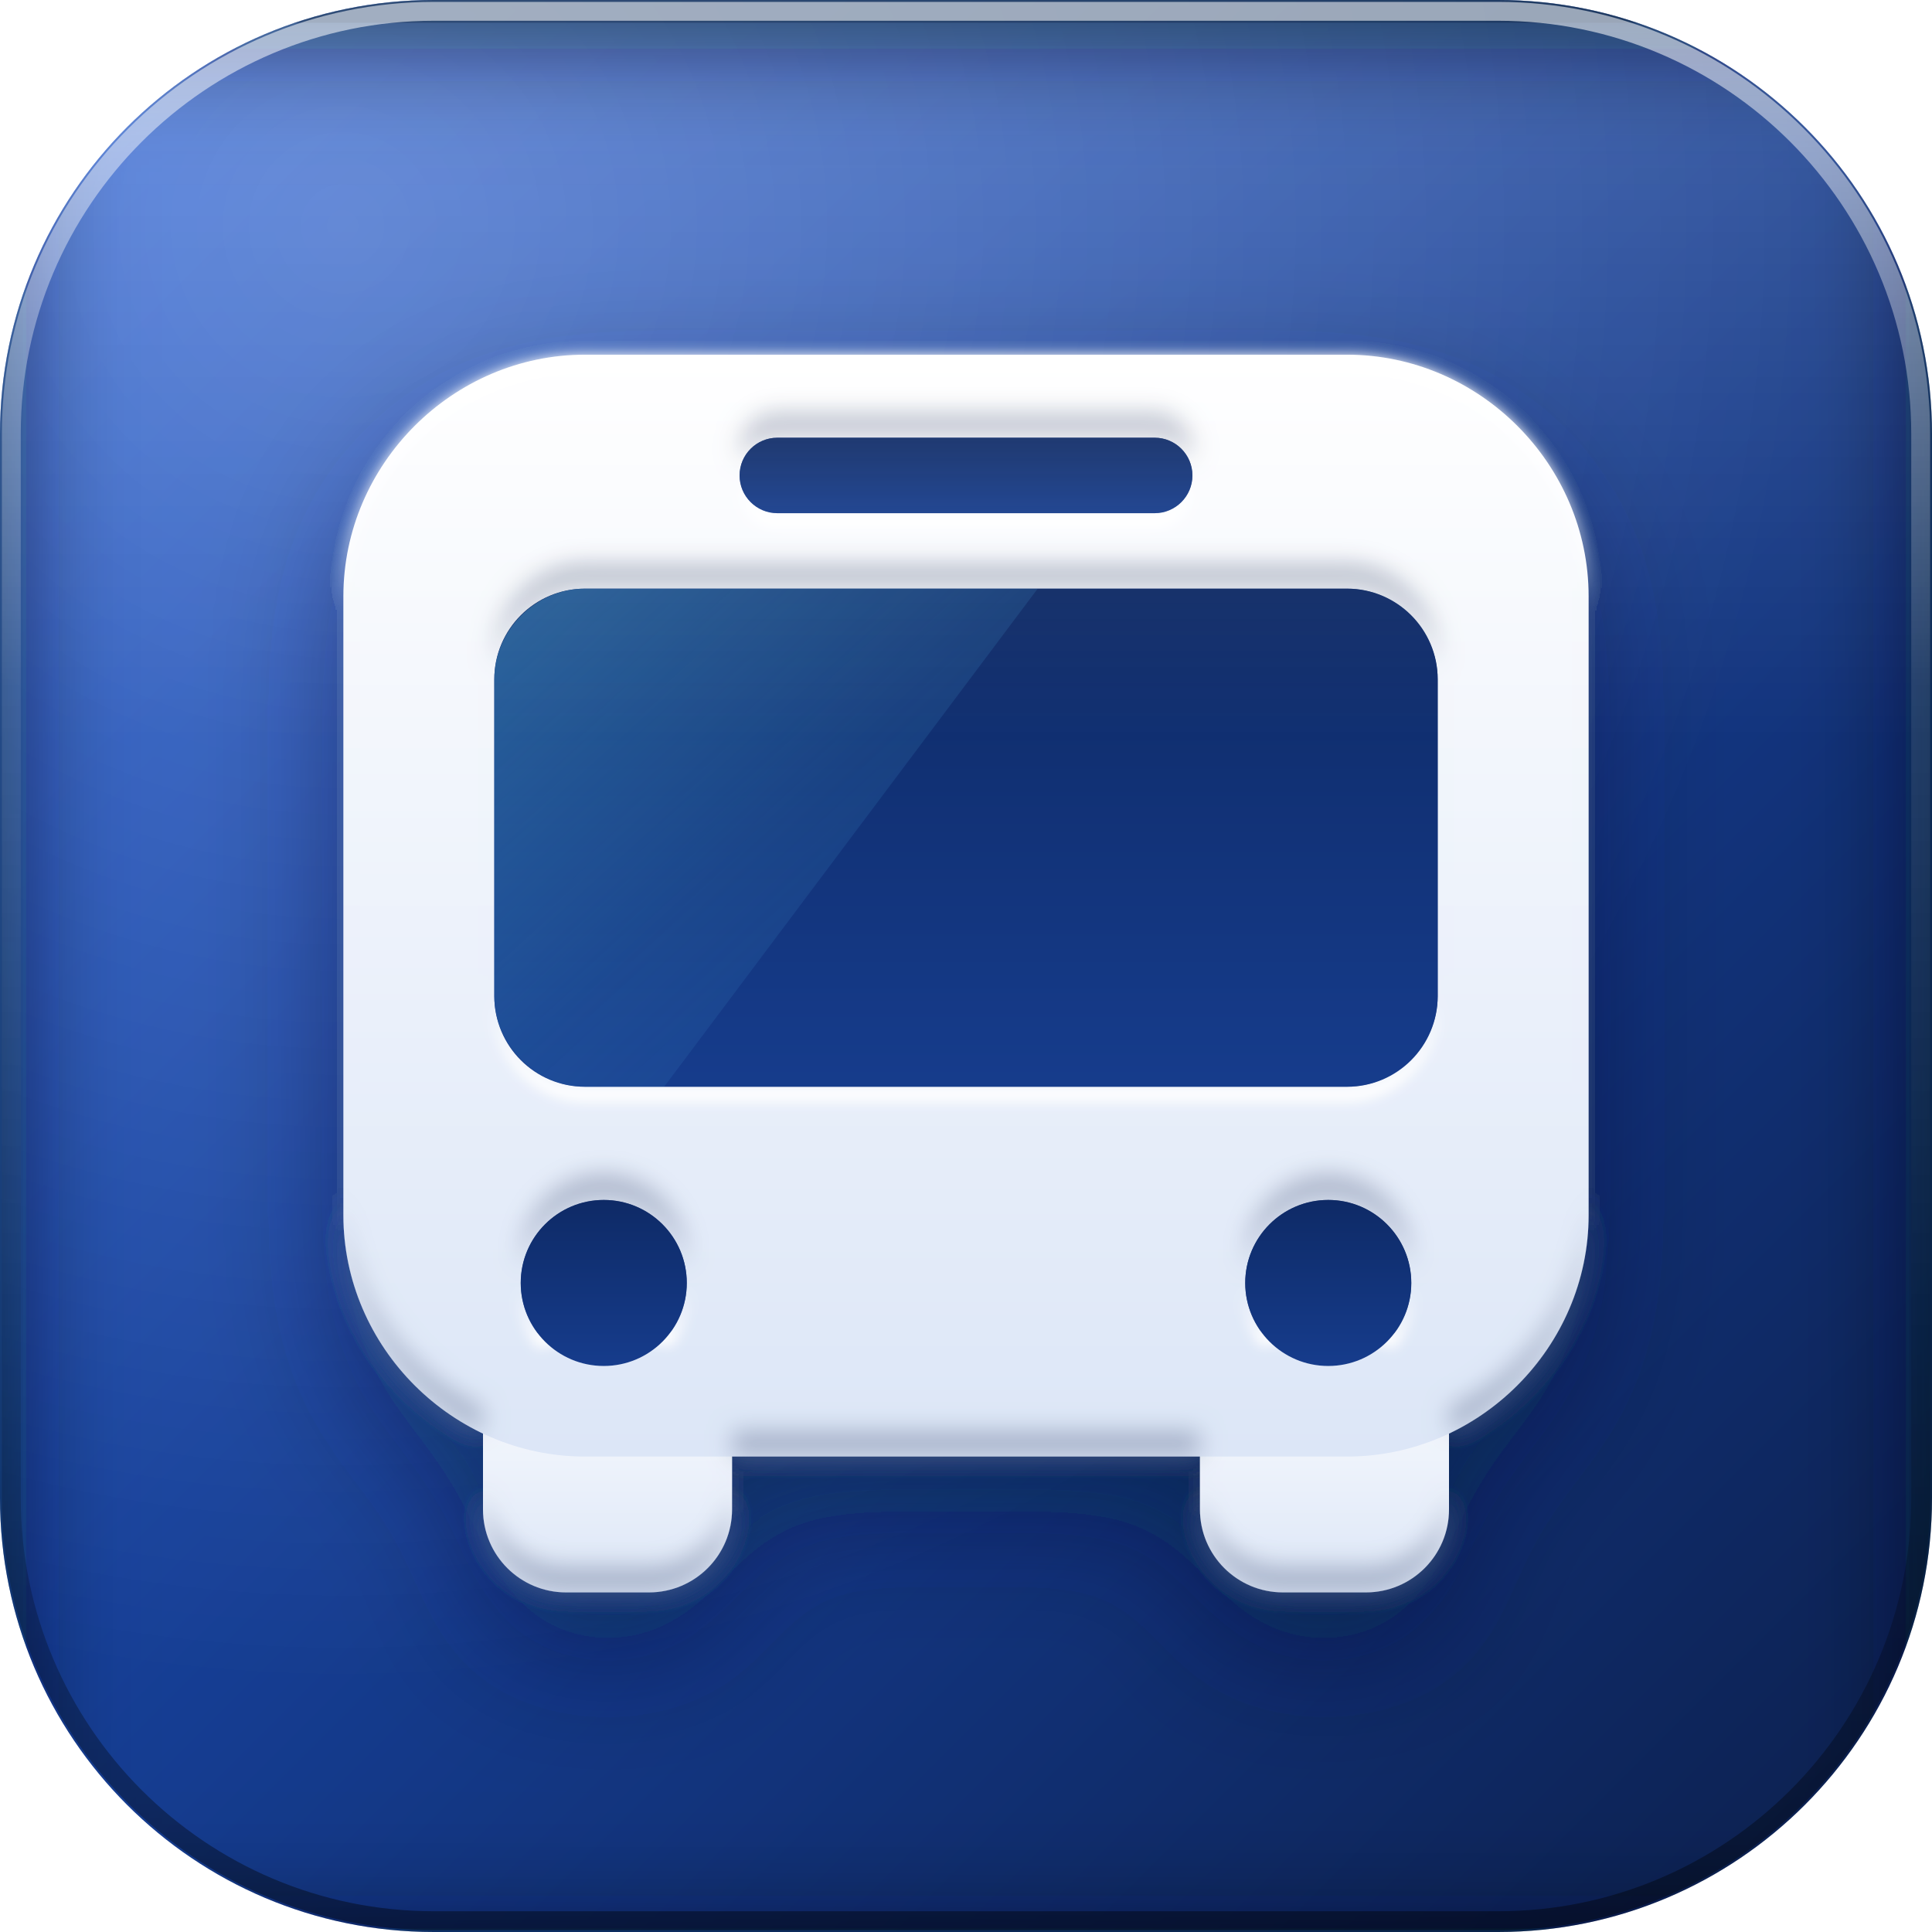
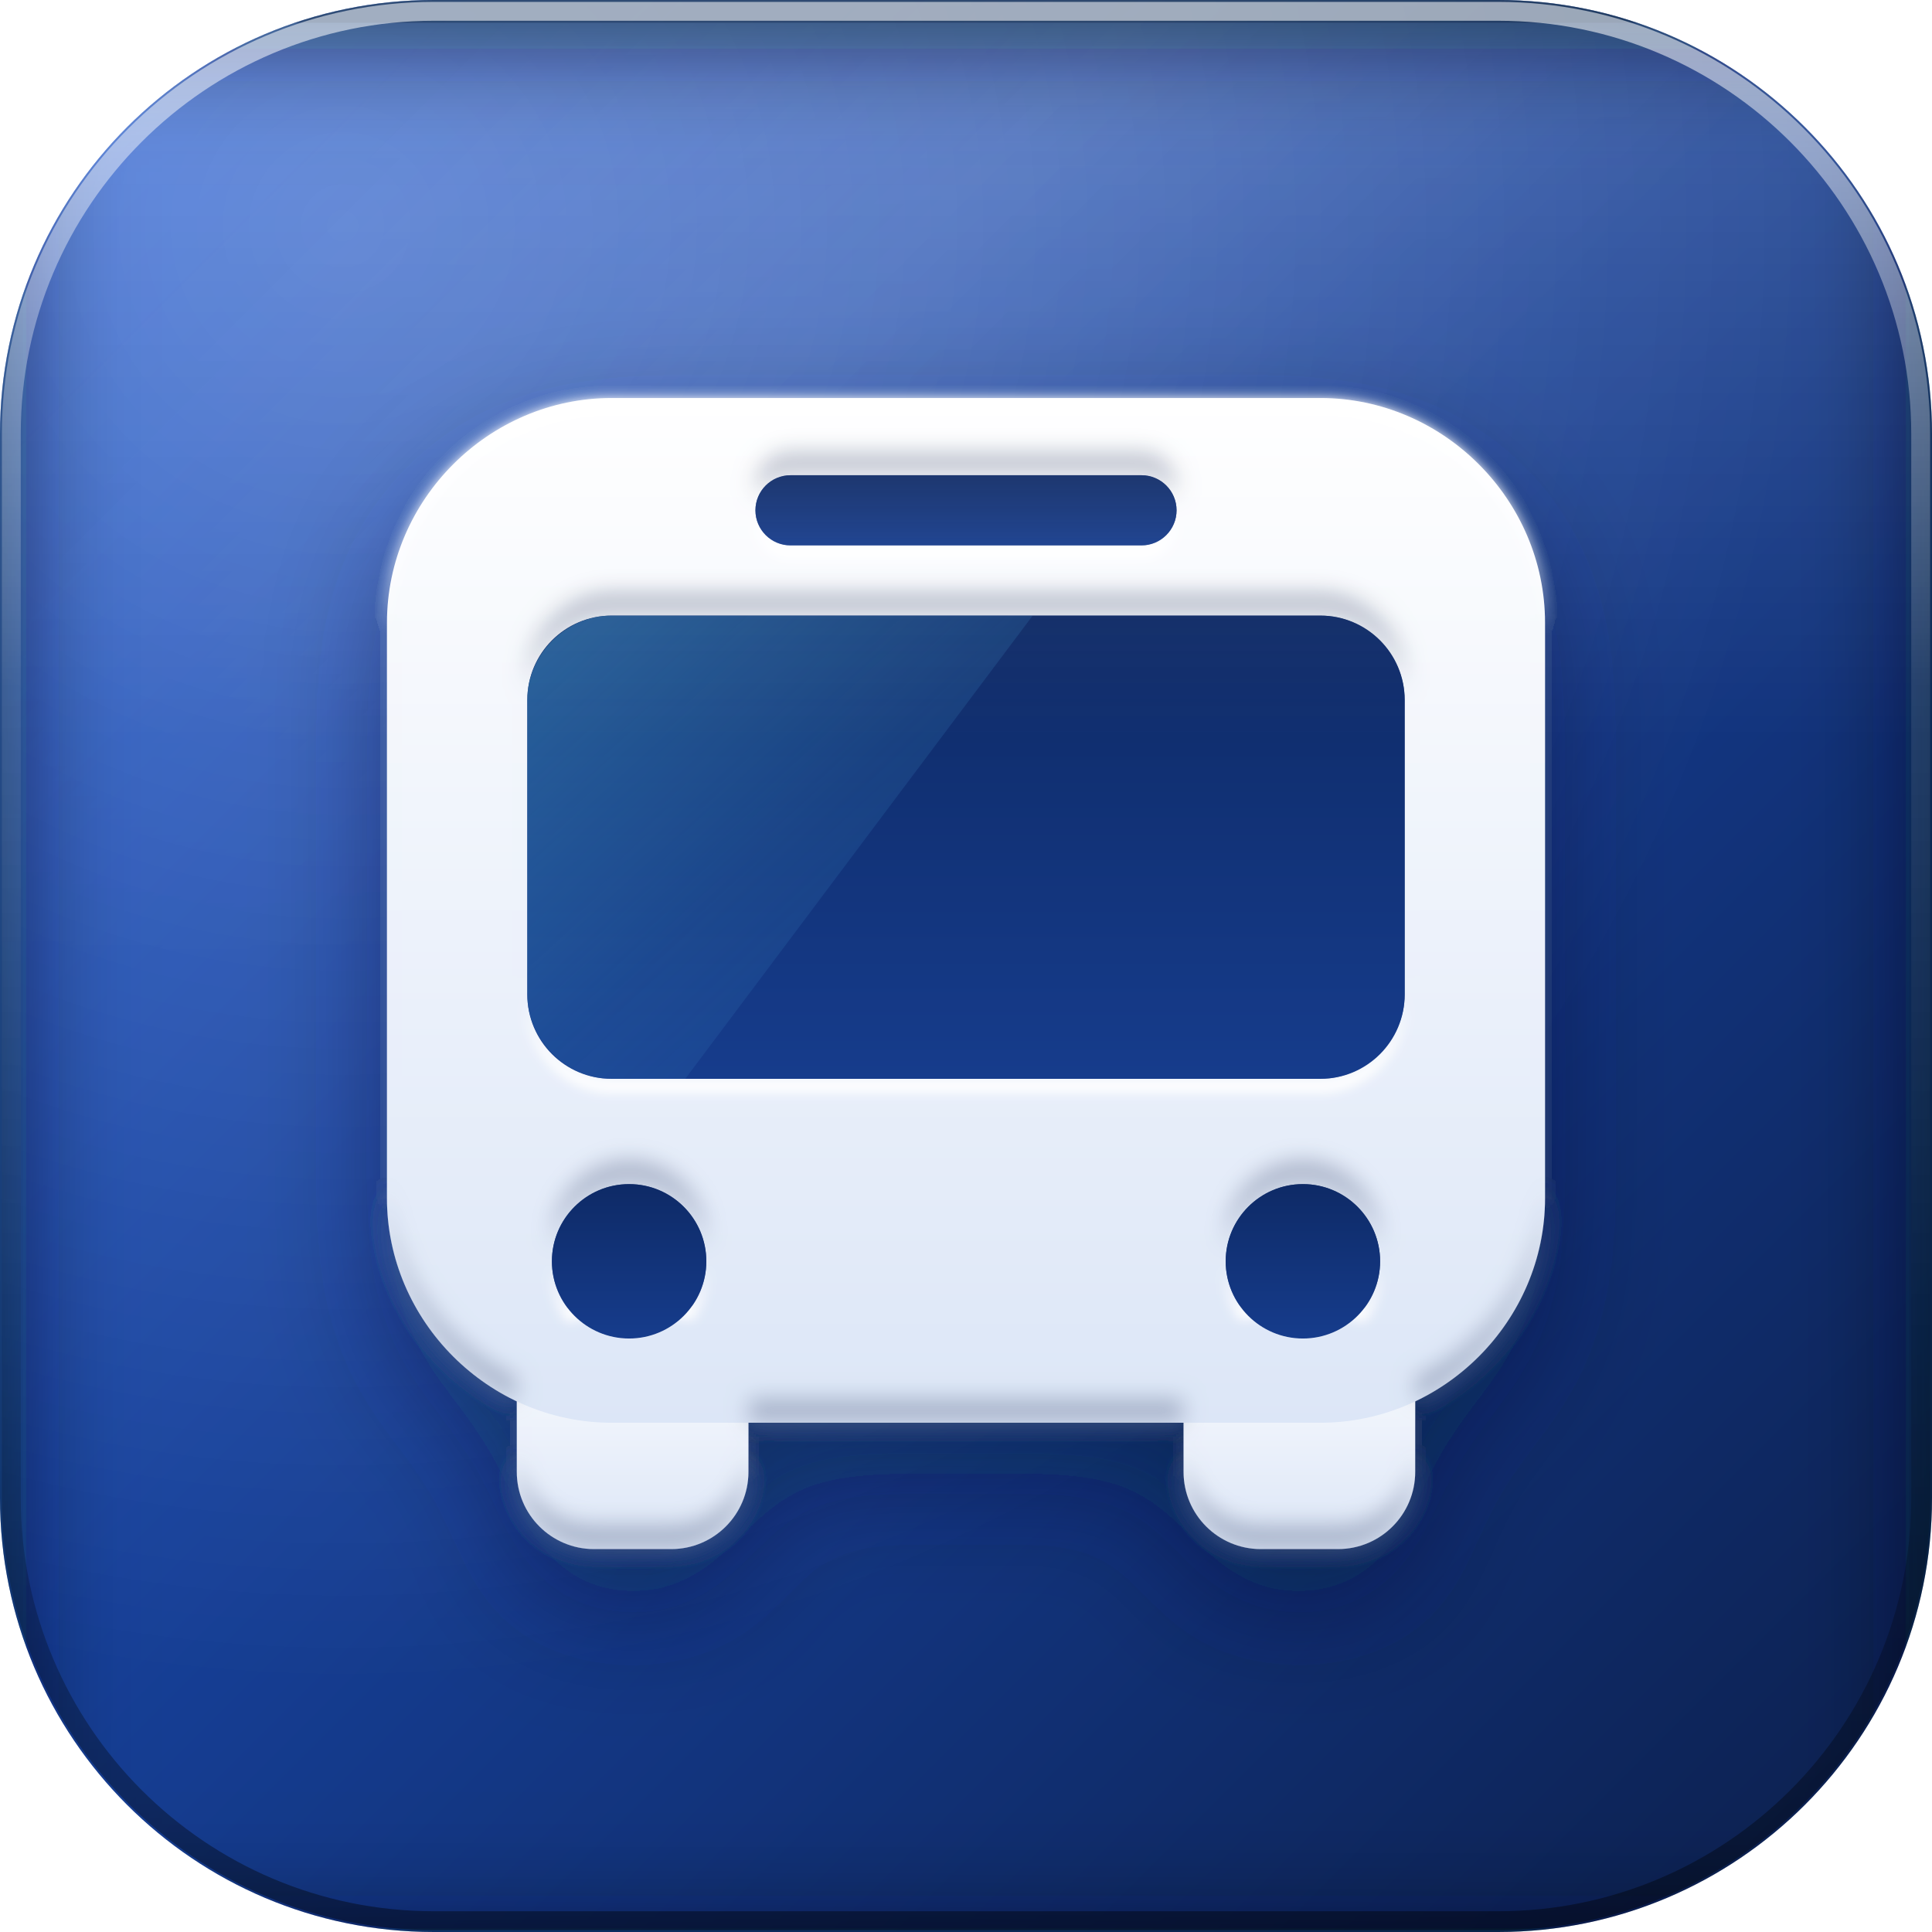
<svg xmlns="http://www.w3.org/2000/svg" viewBox="0 0 512 512" width="512" height="512">
  <defs>
    <clipPath id="shape">
      <rect id="shape-rect" width="512" height="512" rx="115" />
    </clipPath>
    <linearGradient id="bg" x1="0" y1="0" x2="1" y2="1">
      <stop offset="0" stop-color="#1F5BD8" />
      <stop offset="1" stop-color="#0B1E4A" />
    </linearGradient>
    <radialGradient id="bg-light" cx="0.18" cy="0.12" r="0.75">
      <stop offset="0" stop-color="#FFFFFF" stop-opacity="0.22" />
      <stop offset="1" stop-color="#FFFFFF" stop-opacity="0" />
    </radialGradient>
    <linearGradient id="bus-fill" x1="0" y1="0" x2="0" y2="1">
      <stop offset="0" stop-color="#FFFFFF" />
      <stop offset="1" stop-color="#DCE6F7" />
    </linearGradient>
    <linearGradient id="window" x1="0" y1="0" x2="0" y2="1">
      <stop offset="0" stop-color="#0E2A66" />
      <stop offset="1" stop-color="#163C8C" />
    </linearGradient>
    <linearGradient id="window-shine" x1="0" y1="0" x2="1" y2="1">
      <stop offset="0" stop-color="#5AC8FA" stop-opacity="0.35" />
      <stop offset="0.5" stop-color="#5AC8FA" stop-opacity="0.12" />
      <stop offset="1" stop-color="#5AC8FA" stop-opacity="0" />
    </linearGradient>
    <filter id="slab" x="-5%" y="-5%" width="110%" height="110%">
      <feOffset in="SourceAlpha" dy="4" result="down" />
      <feComposite in="SourceAlpha" in2="down" operator="out" result="topEdge" />
      <feGaussianBlur in="topEdge" stdDeviation="1.5" result="topSoft" />
      <feFlood flood-color="#FFFFFF" flood-opacity="0.95" />
      <feComposite in2="topSoft" operator="in" result="innerLight" />
      <feOffset in="SourceAlpha" dy="-7" result="up" />
      <feComposite in="SourceAlpha" in2="up" operator="out" result="bottomEdge" />
      <feGaussianBlur in="bottomEdge" stdDeviation="3" result="bottomSoft" />
      <feFlood flood-color="#5A6E96" flood-opacity="0.55" />
      <feComposite in2="bottomSoft" operator="in" result="innerShadow" />
      <feMerge>
        <feMergeNode in="SourceGraphic" />
        <feMergeNode in="innerShadow" />
        <feMergeNode in="innerLight" />
      </feMerge>
    </filter>
    <filter id="float" x="-30%" y="-30%" width="160%" height="170%">
      <feDropShadow dx="0" dy="14" stdDeviation="18" flood-color="#061233" flood-opacity="0.45" />
    </filter>
+     <linearGradient id="ray" x1="0" y1="0" x2="1" y2="1">
+       <stop offset="0.12" stop-color="#FFFFFF" stop-opacity="0" />
+       <stop offset="0.3" stop-color="#FFFFFF" stop-opacity="0.09" />
+       <stop offset="0.48" stop-color="#FFFFFF" stop-opacity="0" />
+     </linearGradient>
+     <linearGradient id="ray-fade" x1="0" y1="0" x2="0" y2="1">
+       <stop offset="0" stop-color="#FFFFFF" />
+       <stop offset="1" stop-color="#000000" />
+     </linearGradient>
+     <mask id="top-half">
+       <rect width="512" height="256" fill="url(#ray-fade)" />
+     </mask>
    <linearGradient id="glare" gradientUnits="userSpaceOnUse" x1="0" y1="0" x2="0" y2="196">
      <stop offset="0" stop-color="#FFFFFF" stop-opacity="0.18" />
      <stop offset="1" stop-color="#FFFFFF" stop-opacity="0" />
    </linearGradient>
    <filter id="inner-shadow" x="-10%" y="-10%" width="120%" height="120%">
      <feGaussianBlur in="SourceAlpha" stdDeviation="18" result="blur" />
      <feOffset in="blur" dy="6" result="shifted" />
      <feComposite in="SourceAlpha" in2="shifted" operator="arithmetic" k2="1" k3="-1" result="edge" />
      <feFlood flood-color="#030A1F" flood-opacity="0.55" />
      <feComposite in2="edge" operator="in" />
    </filter>
    <linearGradient id="rim-light" x1="0" y1="0" x2="0" y2="1">
      <stop offset="0" stop-color="#FFFFFF" stop-opacity="0.55" />
      <stop offset="0.35" stop-color="#FFFFFF" stop-opacity="0.1" />
      <stop offset="0.7" stop-color="#000000" stop-opacity="0.08" />
      <stop offset="1" stop-color="#000000" stop-opacity="0.4" />
    </linearGradient>
  </defs>
  <g clip-path="url(#shape)">
    <rect width="512" height="512" fill="url(#bg)" />
    <rect width="512" height="512" fill="url(#bg-light)" />
-     <g filter="url(#float)">
-       <g fill="url(#bus-fill)" filter="url(#slab)">
-         <rect x="128" y="352" width="66" height="70" rx="22" />
-         <rect x="318" y="352" width="66" height="70" rx="22" />
-         <path fill-rule="evenodd" d="M155 94h202c35 0 64 29 64 64v164c0 35-29 64-64 64H155c-35 0-64-29-64-64V158c0-35 29-64 64-64Z              M206 116h100a10 10 0 0 1 0 20H206a10 10 0 0 1 0-20Z              M155 156h202c13 0 24 11 24 24v84c0 13-11 24-24 24H155c-13 0-24-11-24-24v-84c0-13 11-24 24-24Z              M160 318a22 22 0 1 0 0.01 0Z              M352 318a22 22 0 1 0 0.01 0Z" />
+     <rect width="512" height="512" fill="url(#ray)" mask="url(#top-half)" />
+     <g transform="translate(256 258) scale(0.93) translate(-256 -258)">
+       <g filter="url(#float)">
+         <g fill="url(#bus-fill)" filter="url(#slab)">
+           <rect x="128" y="352" width="66" height="70" rx="22" />
+           <rect x="318" y="352" width="66" height="70" rx="22" />
+           <path fill-rule="evenodd" d="M155 94h202c35 0 64 29 64 64v164c0 35-29 64-64 64H155c-35 0-64-29-64-64V158c0-35 29-64 64-64Z                M206 116h100a10 10 0 0 1 0 20H206a10 10 0 0 1 0-20Z                M155 156h202c13 0 24 11 24 24v84c0 13-11 24-24 24H155c-13 0-24-11-24-24v-84c0-13 11-24 24-24Z                M160 318a22 22 0 1 0 0.01 0Z                M352 318a22 22 0 1 0 0.01 0Z" />
+         </g>
      </g>
+       <rect x="131" y="156" width="250" height="132" rx="24" fill="url(#window)" />
+       <path d="M131 222V180c0-13 11-24 24-24h120L176 288h-21c-13 0-24-11-24-24Z" fill="url(#window-shine)" />
+       <rect x="196" y="116" width="120" height="20" rx="10" fill="url(#window)" />
+       <circle cx="160" cy="340" r="22" fill="url(#window)" />
+       <circle cx="352" cy="340" r="22" fill="url(#window)" />
    </g>
-     <rect x="131" y="156" width="250" height="132" rx="24" fill="url(#window)" />
-     <path d="M131 222V180c0-13 11-24 24-24h120L176 288h-21c-13 0-24-11-24-24Z" fill="url(#window-shine)" />
-     <rect x="196" y="116" width="120" height="20" rx="10" fill="url(#window)" />
-     <circle cx="160" cy="340" r="22" fill="url(#window)" />
-     <circle cx="352" cy="340" r="22" fill="url(#window)" />
    <path d="M0 0H512V196C436 246 346 262 256 262S76 246 0 196Z" fill="url(#glare)" />
    <rect width="512" height="512" fill="#000" filter="url(#inner-shadow)" />
    <rect id="rim" x="3" y="3" width="506" height="506" rx="112" fill="none" stroke="url(#rim-light)" stroke-width="5" />
  </g>
</svg>
